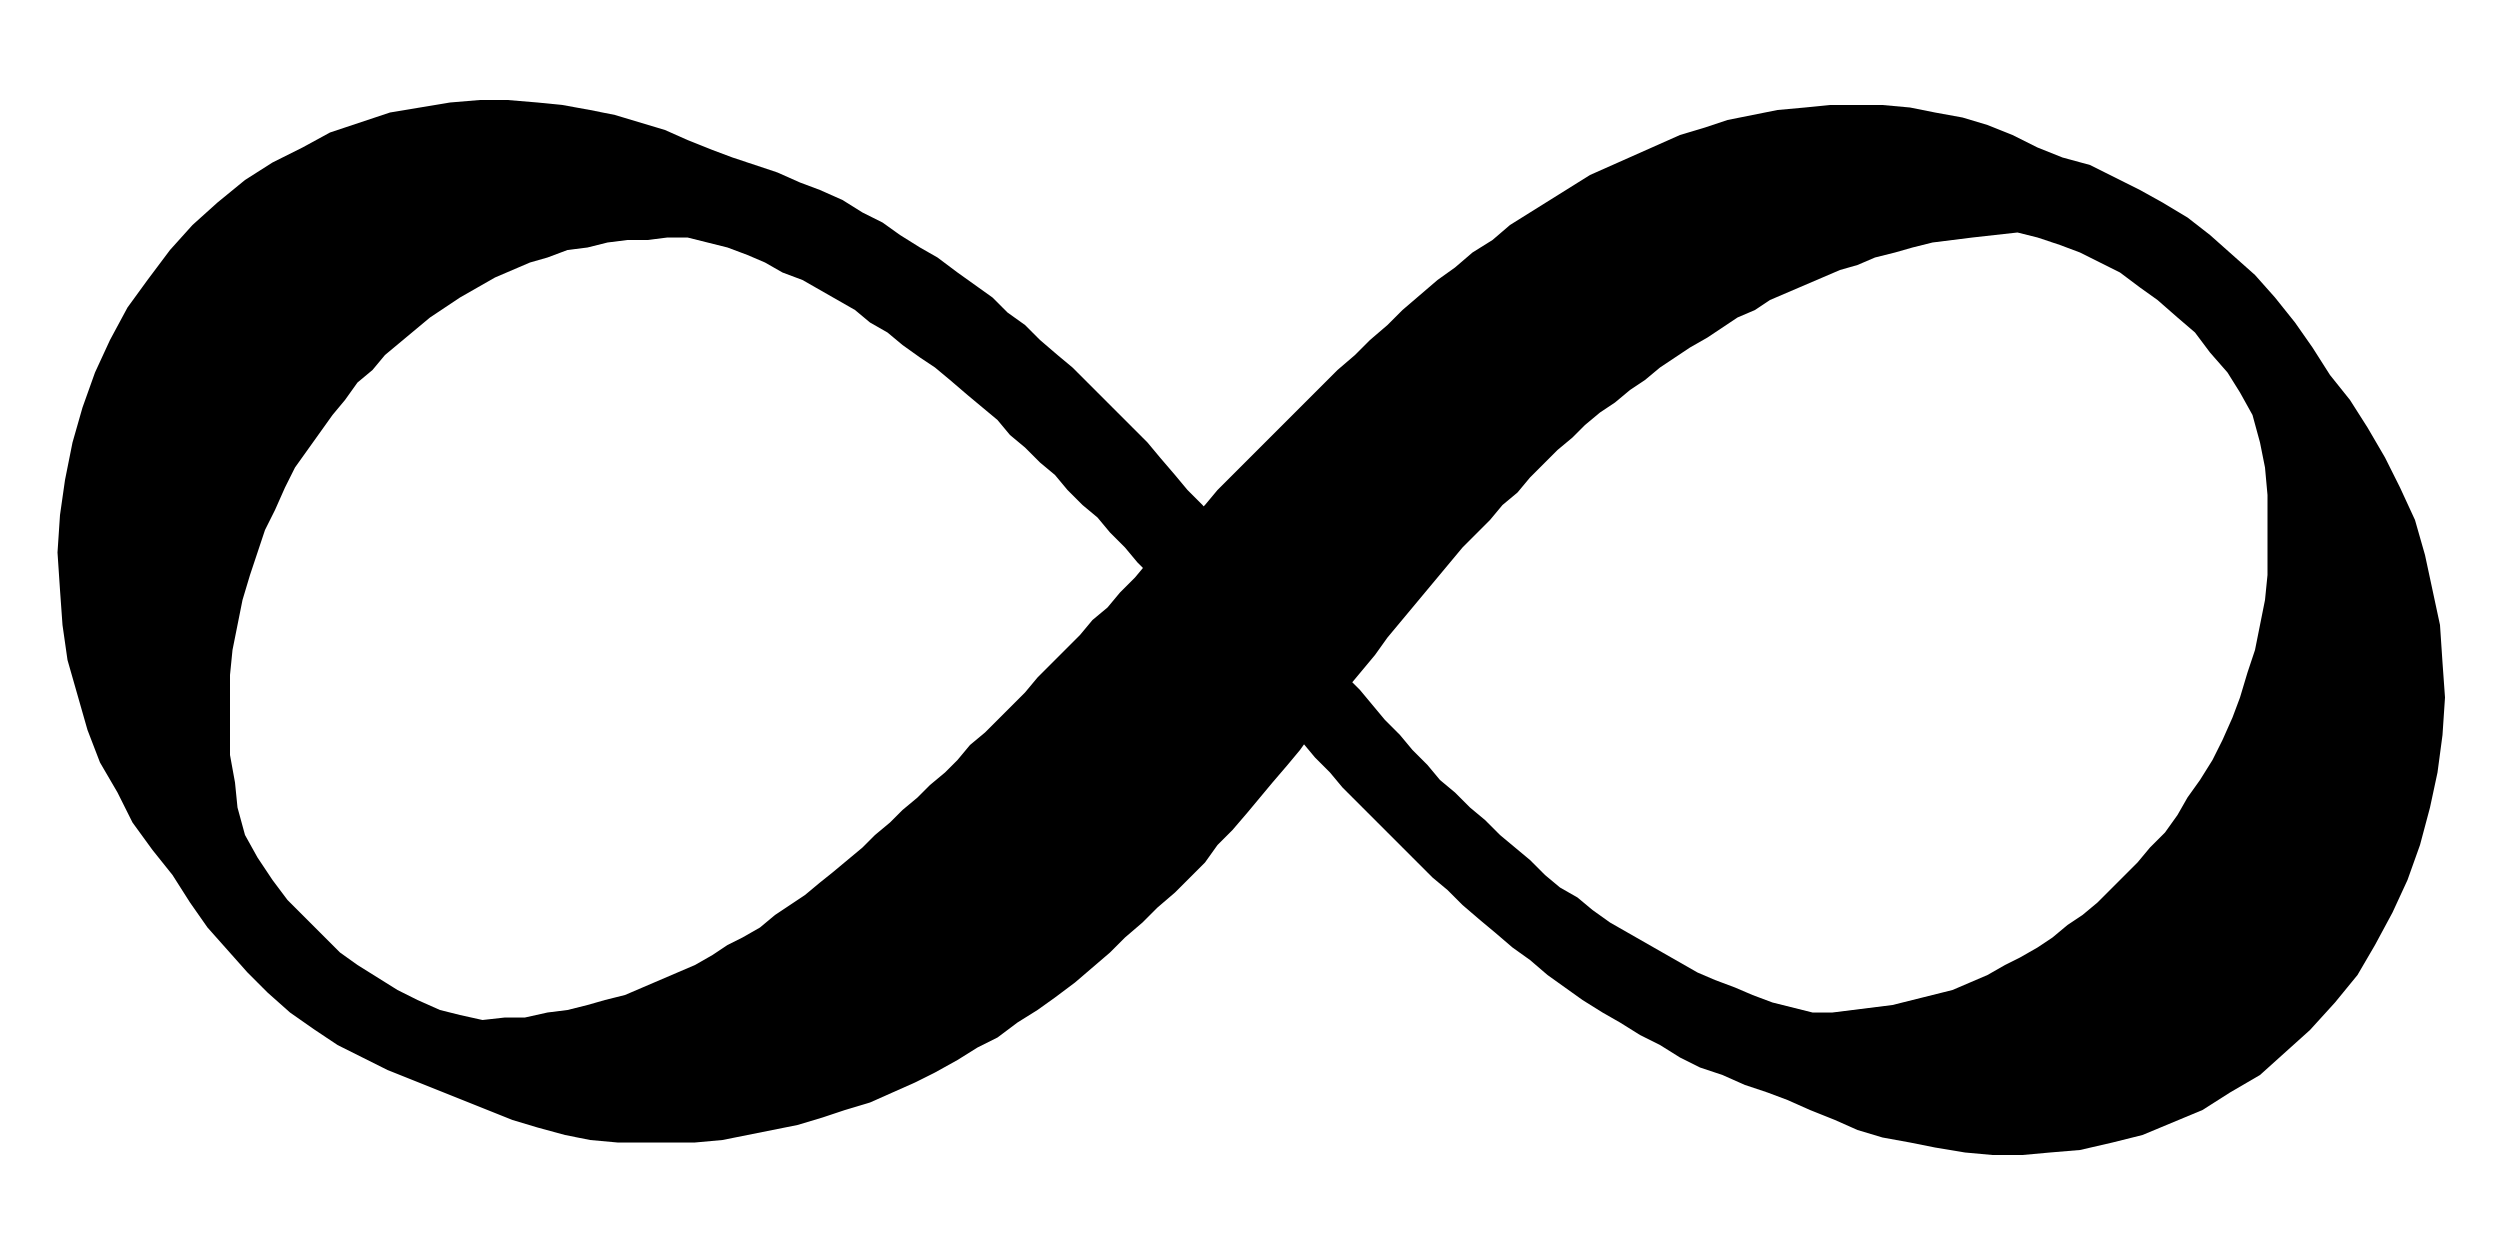
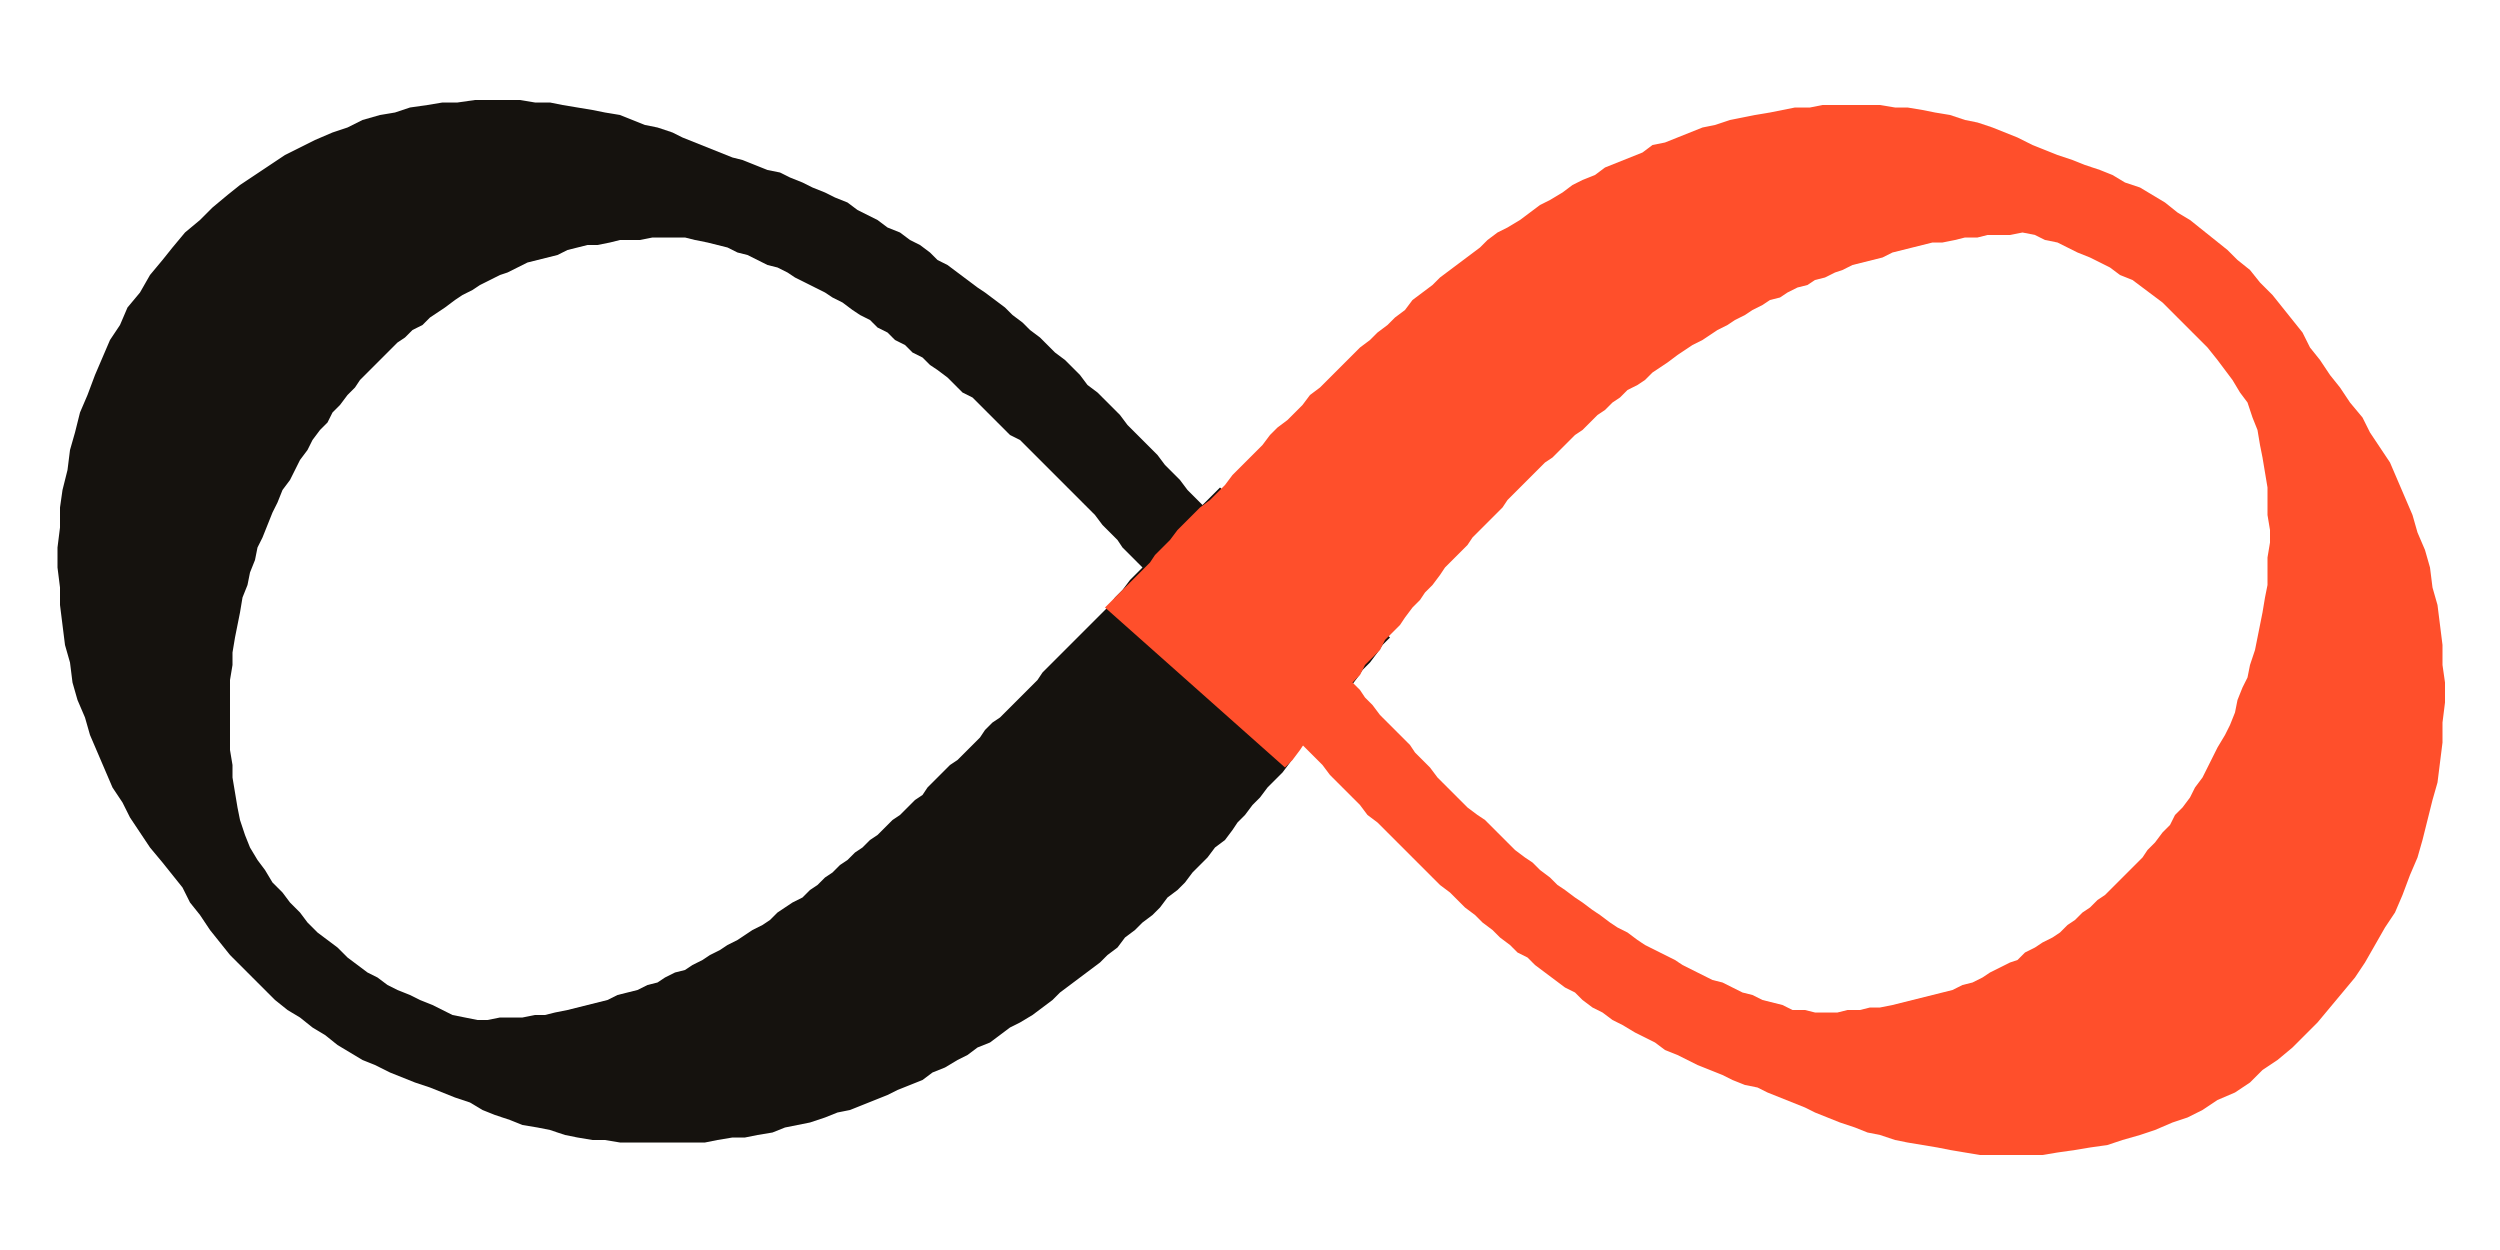
- <svg xmlns="http://www.w3.org/2000/svg" viewBox="0 0 100 50" fill="currentColor">
-   <path d="M90.4 25.0 L90.2 26.0 L89.9 26.9 L89.6 27.9 L89.3 28.7 L88.9 29.6 L88.5 30.4 L88.0 31.2 L87.5 31.9 L87.1 32.6 L86.6 33.3 L86.0 33.9 L85.5 34.5 L85.0 35.0 L84.4 35.6 L83.9 36.1 L83.3 36.6 L82.7 37.0 L82.1 37.5 L81.5 37.9 L80.8 38.3 L80.2 38.6 L79.5 39.0 L78.8 39.3 L78.1 39.6 L77.3 39.8 L76.5 40.0 L75.7 40.2 L74.9 40.3 L74.1 40.4 L73.3 40.5 L72.5 40.5 L71.7 40.3 L70.9 40.1 L70.1 39.8 L69.4 39.5 L68.6 39.2 L67.9 38.9 L67.2 38.5 L66.5 38.1 L65.8 37.7 L65.1 37.3 L64.4 36.9 L63.7 36.4 L63.1 35.9 L62.4 35.5 L61.8 35.0 L61.2 34.4 L60.6 33.9 L60.0 33.4 L59.4 32.8 L58.8 32.3 L58.2 31.7 L57.6 31.2 L57.1 30.6 L56.5 30.0 L56.0 29.4 L55.4 28.8 L54.9 28.2 L54.4 27.6 L53.8 27.0 L53.3 26.4 L52.8 25.8 L52.3 25.2 L51.8 24.5 L51.2 23.9 L50.7 23.3 L50.2 22.7 L49.7 22.1 L49.1 21.4 L48.6 20.8 L48.1 20.2 L47.5 19.6 L47.0 19.0 L46.4 18.3 L45.9 17.7 L45.3 17.1 L44.7 16.5 L44.1 15.9 L43.5 15.3 L42.9 14.7 L42.3 14.2 L41.6 13.6 L41.0 13.0 L40.3 12.5 L39.7 11.9 L39.0 11.4 L38.3 10.9 L37.5 10.3 L36.8 9.9 L36.0 9.4 L35.3 8.9 L34.5 8.5 L33.7 8.0 L32.8 7.6 L32.0 7.3 L31.1 6.9 L30.2 6.6 L29.3 6.3 L28.5 6.0 L27.5 5.6 L26.6 5.2 L25.6 4.9 L24.6 4.6 L23.6 4.4 L22.5 4.2 L21.5 4.1 L20.3 4.0 L19.2 4.0 L18.0 4.1 L16.8 4.3 L15.6 4.5 L14.4 4.9 L13.2 5.3 L12.1 5.9 L10.9 6.5 L9.8 7.2 L8.7 8.1 L7.7 9.0 L6.8 10.0 L5.9 11.2 L5.1 12.3 L4.4 13.6 L3.8 14.9 L3.3 16.3 L2.9 17.7 L2.6 19.2 L2.4 20.6 L2.3 22.1 L2.4 23.6 L2.5 25.0 L2.7 26.4 L3.1 27.8 L3.5 29.2 L4.0 30.5 L4.7 31.7 L5.3 32.9 L6.1 34.0 L6.9 35.0 L7.6 36.1 L8.3 37.1 L9.1 38.0 L9.9 38.9 L10.7 39.7 L11.6 40.5 L12.6 41.2 L13.5 41.8 L14.5 42.3 L15.5 42.8 L16.5 43.2 L17.5 43.6 L18.5 44.0 L19.5 44.4 L20.5 44.8 L21.5 45.1 L22.6 45.4 L23.6 45.6 L24.7 45.7 L25.7 45.7 L26.8 45.7 L27.8 45.7 L28.9 45.6 L29.9 45.4 L30.9 45.2 L31.9 45.0 L32.9 44.7 L33.8 44.4 L34.8 44.1 L35.7 43.7 L36.6 43.3 L37.4 42.9 L38.3 42.4 L39.1 41.9 L39.9 41.5 L40.7 40.9 L41.5 40.4 L42.2 39.9 L43.0 39.3 L43.7 38.7 L44.4 38.1 L45.0 37.5 L45.7 36.9 L46.3 36.3 L47.0 35.7 L47.6 35.1 L48.2 34.5 L48.7 33.8 L49.3 33.2 L49.9 32.5 L50.4 31.9 L50.9 31.3 L51.5 30.6 L52.0 30.0 L52.5 29.3 L53.0 28.7 L53.5 28.1 L54.0 27.4 L54.5 26.8 L55.0 26.2 L55.5 25.5 L56.0 24.9 L56.5 24.3 L57.0 23.7 L57.5 23.1 L58.0 22.5 L58.5 21.9 L59.1 21.3 L59.6 20.8 L60.1 20.2 L60.7 19.7 L61.2 19.1 L61.7 18.6 L62.3 18.0 L62.9 17.5 L63.4 17.0 L64.0 16.5 L64.6 16.1 L65.2 15.6 L65.8 15.2 L66.4 14.7 L67.0 14.3 L67.6 13.9 L68.3 13.5 L68.9 13.1 L69.5 12.7 L70.2 12.4 L70.8 12.0 L71.5 11.7 L72.2 11.4 L72.9 11.1 L73.6 10.8 L74.3 10.6 L75.0 10.3 L75.8 10.1 L76.5 9.9 L77.3 9.7 L78.1 9.6 L78.9 9.5 L79.8 9.4 L80.7 9.3 L81.5 9.5 L82.4 9.8 L83.2 10.1 L84.0 10.5 L84.8 10.9 L85.6 11.5 L86.3 12.0 L87.1 12.7 L87.8 13.3 L88.4 14.1 L89.1 14.9 L89.6 15.7 L90.1 16.6 L90.4 17.7 L90.6 18.7 L90.7 19.8 L90.7 20.9 L90.7 21.9 L90.7 23.0 L90.6 24.0 L90.4 25.0 L97.6 25.0 L97.3 23.6 L97.0 22.2 L96.6 20.8 L96.0 19.5 L95.4 18.3 L94.7 17.1 L94.0 16.0 L93.2 15.0 L92.5 13.9 L91.8 12.9 L91.0 11.9 L90.2 11.0 L89.3 10.2 L88.4 9.4 L87.5 8.7 L86.5 8.1 L85.6 7.6 L84.6 7.1 L83.6 6.6 L82.5 6.3 L81.5 5.9 L80.5 5.4 L79.5 5.0 L78.5 4.7 L77.4 4.5 L76.4 4.3 L75.3 4.2 L74.3 4.2 L73.2 4.2 L72.2 4.3 L71.1 4.4 L70.1 4.6 L69.1 4.8 L68.2 5.1 L67.2 5.4 L66.3 5.8 L65.4 6.2 L64.5 6.6 L63.6 7.0 L62.8 7.5 L62.0 8.0 L61.2 8.5 L60.4 9.0 L59.7 9.6 L58.9 10.1 L58.2 10.7 L57.5 11.2 L56.8 11.8 L56.1 12.4 L55.5 13.0 L54.8 13.6 L54.2 14.2 L53.5 14.8 L52.9 15.4 L52.3 16.0 L51.7 16.6 L51.1 17.2 L50.5 17.8 L49.9 18.4 L49.3 19.0 L48.7 19.6 L48.2 20.2 L47.6 20.8 L47.0 21.4 L46.5 21.9 L45.9 22.5 L45.4 23.1 L44.8 23.7 L44.3 24.3 L43.7 24.8 L43.2 25.4 L42.6 26.0 L42.1 26.5 L41.5 27.1 L41.0 27.7 L40.5 28.2 L39.9 28.8 L39.4 29.3 L38.8 29.8 L38.3 30.4 L37.8 30.9 L37.2 31.4 L36.7 31.9 L36.1 32.4 L35.6 32.9 L35.0 33.4 L34.5 33.9 L33.9 34.4 L33.3 34.9 L32.8 35.3 L32.2 35.8 L31.6 36.2 L31.0 36.6 L30.4 37.1 L29.7 37.5 L29.1 37.8 L28.5 38.2 L27.8 38.6 L27.1 38.9 L26.4 39.2 L25.7 39.5 L25.0 39.8 L24.2 40.0 L23.5 40.2 L22.7 40.4 L21.9 40.5 L21.0 40.7 L20.2 40.7 L19.3 40.8 L18.4 40.6 L17.6 40.4 L16.7 40.0 L15.9 39.6 L15.1 39.1 L14.3 38.6 L13.6 38.1 L12.9 37.4 L12.2 36.7 L11.5 36.0 L10.9 35.2 L10.3 34.3 L9.8 33.4 L9.5 32.3 L9.4 31.3 L9.2 30.2 L9.2 29.2 L9.2 28.1 L9.2 27.0 L9.3 26.0 L9.5 25.0 L9.7 24.0 L10.0 23.0 L10.3 22.1 L10.6 21.2 L11.0 20.4 L11.4 19.5 L11.8 18.7 L12.3 18.0 L12.8 17.3 L13.3 16.6 L13.8 16.0 L14.3 15.3 L14.9 14.8 L15.4 14.2 L16.0 13.7 L16.6 13.2 L17.2 12.7 L17.8 12.3 L18.4 11.9 L19.1 11.5 L19.8 11.1 L20.5 10.8 L21.2 10.5 L21.9 10.3 L22.7 10.0 L23.5 9.9 L24.3 9.7 L25.1 9.6 L25.9 9.6 L26.7 9.5 L27.5 9.5 L28.3 9.7 L29.1 9.9 L29.9 10.2 L30.6 10.5 L31.3 10.9 L32.1 11.2 L32.8 11.6 L33.5 12.0 L34.2 12.4 L34.8 12.9 L35.5 13.3 L36.1 13.8 L36.8 14.3 L37.4 14.7 L38.0 15.2 L38.7 15.8 L39.3 16.3 L39.9 16.8 L40.4 17.4 L41.0 17.9 L41.6 18.5 L42.2 19.0 L42.7 19.6 L43.3 20.2 L43.9 20.7 L44.4 21.3 L45.0 21.9 L45.5 22.5 L46.1 23.1 L46.6 23.7 L47.1 24.3 L47.7 24.9 L48.2 25.5 L48.8 26.1 L49.3 26.7 L49.9 27.3 L50.4 27.9 L50.9 28.5 L51.5 29.1 L52.1 29.7 L52.6 30.3 L53.2 30.9 L53.7 31.5 L54.3 32.1 L54.9 32.7 L55.5 33.3 L56.1 33.9 L56.7 34.5 L57.3 35.1 L57.9 35.6 L58.5 36.2 L59.2 36.8 L59.8 37.3 L60.5 37.9 L61.2 38.4 L61.9 39.0 L62.6 39.5 L63.3 40.0 L64.1 40.5 L64.8 40.9 L65.6 41.4 L66.4 41.8 L67.2 42.3 L68.0 42.7 L68.9 43.0 L69.8 43.4 L70.7 43.7 L71.5 44.0 L72.4 44.4 L73.4 44.8 L74.3 45.2 L75.3 45.5 L76.4 45.7 L77.4 45.9 L78.6 46.1 L79.7 46.2 L80.9 46.2 L82.0 46.1 L83.2 46.0 L84.5 45.7 L85.7 45.4 L86.9 44.9 L88.1 44.4 L89.2 43.7 L90.4 43.0 L91.4 42.1 L92.4 41.2 L93.4 40.1 L94.3 39.0 L95.0 37.8 L95.7 36.5 L96.3 35.2 L96.8 33.8 L97.2 32.3 L97.5 30.9 L97.7 29.4 L97.8 27.9 L97.7 26.5 L97.6 25.0 Z" />
+ <svg xmlns="http://www.w3.org/2000/svg" viewBox="0 0 100 50">
+   <path fill="#15120e" d="M53.4 26.5 L53.1 26.2 L52.8 25.8 L52.6 25.5 L52.3 25.2 L52.0 24.8 L51.7 24.5 L51.5 24.2 L51.2 23.9 L50.9 23.5 L50.6 23.2 L50.3 22.9 L50.1 22.5 L49.8 22.2 L49.5 21.9 L49.2 21.5 L48.9 21.2 L48.7 20.9 L48.4 20.5 L48.1 20.2 L47.8 19.9 L47.5 19.6 L47.2 19.2 L46.9 18.9 L46.6 18.6 L46.3 18.2 L46.0 17.9 L45.7 17.6 L45.4 17.3 L45.1 17.0 L44.8 16.6 L44.5 16.3 L44.2 16.0 L43.9 15.7 L43.5 15.4 L43.2 15.0 L42.9 14.7 L42.6 14.4 L42.2 14.1 L41.9 13.8 L41.6 13.5 L41.2 13.2 L40.9 12.9 L40.5 12.6 L40.2 12.3 L39.8 12.0 L39.4 11.7 L39.1 11.5 L38.7 11.2 L38.3 10.9 L37.9 10.6 L37.5 10.4 L37.2 10.1 L36.8 9.8 L36.4 9.6 L36.0 9.3 L35.5 9.1 L35.1 8.8 L34.7 8.6 L34.3 8.4 L33.9 8.1 L33.4 7.9 L33.0 7.7 L32.5 7.5 L32.1 7.3 L31.6 7.1 L31.2 6.9 L30.7 6.8 L30.2 6.6 L29.7 6.4 L29.3 6.3 L28.8 6.1 L28.3 5.9 L27.8 5.7 L27.3 5.5 L26.9 5.3 L26.3 5.1 L25.8 5.0 L25.3 4.8 L24.8 4.6 L24.2 4.5 L23.7 4.4 L23.1 4.3 L22.5 4.2 L22.0 4.1 L21.4 4.1 L20.8 4.0 L20.2 4.0 L19.6 4.0 L19.0 4.0 L18.3 4.1 L17.7 4.1 L17.1 4.2 L16.4 4.3 L15.8 4.5 L15.2 4.6 L14.5 4.8 L13.9 5.1 L13.3 5.3 L12.6 5.6 L12.0 5.9 L11.4 6.2 L10.8 6.6 L10.2 7.0 L9.6 7.4 L9.1 7.8 L8.5 8.3 L8.0 8.8 L7.4 9.3 L6.9 9.9 L6.5 10.4 L6.0 11.0 L5.6 11.7 L5.1 12.3 L4.8 13.0 L4.4 13.6 L4.1 14.3 L3.8 15.0 L3.5 15.8 L3.2 16.5 L3.0 17.3 L2.8 18.0 L2.7 18.8 L2.5 19.6 L2.4 20.3 L2.4 21.1 L2.3 21.9 L2.3 22.7 L2.4 23.5 L2.4 24.2 L2.5 25.0 L2.6 25.8 L2.8 26.5 L2.9 27.3 L3.1 28.0 L3.4 28.7 L3.6 29.4 L3.9 30.1 L4.2 30.8 L4.5 31.5 L4.9 32.1 L5.2 32.7 L5.6 33.3 L6.0 33.9 L6.5 34.5 L6.9 35.0 L7.3 35.5 L7.6 36.1 L8.0 36.6 L8.4 37.2 L8.8 37.7 L9.2 38.2 L9.6 38.6 L10.1 39.1 L10.5 39.5 L11.0 40.0 L11.5 40.4 L12.0 40.7 L12.5 41.1 L13.0 41.4 L13.5 41.8 L14.0 42.1 L14.5 42.4 L15.0 42.6 L15.6 42.9 L16.1 43.1 L16.6 43.3 L17.2 43.5 L17.7 43.7 L18.2 43.9 L18.8 44.1 L19.3 44.4 L19.8 44.6 L20.4 44.8 L20.9 45.0 L21.5 45.1 L22.0 45.2 L22.6 45.4 L23.1 45.5 L23.7 45.6 L24.2 45.6 L24.8 45.7 L25.4 45.7 L25.9 45.7 L26.5 45.7 L27.0 45.7 L27.6 45.7 L28.2 45.7 L28.7 45.6 L29.3 45.5 L29.8 45.5 L30.3 45.4 L30.9 45.3 L31.4 45.1 L31.9 45.0 L32.4 44.9 L33.0 44.7 L33.5 44.5 L34.0 44.4 L34.5 44.2 L35.0 44.0 L35.5 43.8 L35.9 43.6 L36.4 43.4 L36.9 43.2 L37.3 42.9 L37.8 42.7 L38.3 42.4 L38.7 42.2 L39.1 41.9 L39.6 41.7 L40.0 41.4 L40.4 41.1 L40.8 40.9 L41.3 40.6 L41.7 40.3 L42.1 40.0 L42.4 39.7 L42.8 39.4 L43.2 39.1 L43.6 38.8 L44.0 38.5 L44.3 38.2 L44.7 37.9 L45.0 37.5 L45.4 37.2 L45.7 36.9 L46.1 36.6 L46.4 36.3 L46.7 35.9 L47.1 35.6 L47.4 35.3 L47.7 34.9 L48.0 34.6 L48.3 34.3 L48.6 33.9 L49.0 33.6 L49.3 33.2 L49.5 32.9 L49.8 32.6 L50.1 32.2 L50.4 31.9 L50.7 31.5 L51.0 31.2 L51.3 30.9 L51.6 30.5 L51.8 30.2 L52.1 29.8 L52.4 29.5 L52.7 29.2 L52.9 28.8 L53.2 28.5 L53.5 28.1 L53.7 27.8 L54.0 27.5 L54.3 27.1 L54.5 26.8 L54.8 26.5 L55.1 26.1 L55.3 25.8 L55.6 25.5 L48.8 19.5 L48.5 19.8 L48.2 20.1 L47.9 20.4 L47.6 20.8 L47.3 21.1 L47.0 21.4 L46.7 21.7 L46.4 22.0 L46.1 22.3 L45.8 22.6 L45.5 22.9 L45.2 23.2 L44.9 23.6 L44.6 23.9 L44.4 24.2 L44.1 24.5 L43.8 24.8 L43.5 25.1 L43.2 25.4 L42.9 25.7 L42.6 26.0 L42.3 26.3 L42.0 26.6 L41.7 26.9 L41.5 27.2 L41.2 27.5 L40.9 27.8 L40.6 28.1 L40.3 28.4 L40.0 28.7 L39.7 28.9 L39.4 29.2 L39.2 29.5 L38.9 29.8 L38.6 30.1 L38.3 30.4 L38.0 30.6 L37.7 30.9 L37.4 31.2 L37.1 31.5 L36.9 31.8 L36.6 32.0 L36.3 32.3 L36.0 32.6 L35.7 32.8 L35.4 33.1 L35.1 33.4 L34.8 33.6 L34.5 33.9 L34.2 34.1 L33.9 34.4 L33.6 34.6 L33.3 34.9 L33.0 35.1 L32.7 35.4 L32.4 35.6 L32.1 35.9 L31.7 36.1 L31.4 36.3 L31.1 36.5 L30.8 36.8 L30.5 37.0 L30.1 37.2 L29.8 37.4 L29.5 37.6 L29.1 37.8 L28.8 38.0 L28.4 38.2 L28.1 38.4 L27.7 38.6 L27.4 38.8 L27.0 38.9 L26.6 39.1 L26.3 39.3 L25.9 39.4 L25.5 39.6 L25.1 39.7 L24.7 39.8 L24.3 40.0 L23.9 40.1 L23.5 40.2 L23.1 40.3 L22.7 40.4 L22.2 40.5 L21.8 40.6 L21.4 40.6 L20.9 40.7 L20.5 40.7 L20.0 40.7 L19.5 40.8 L19.1 40.8 L18.6 40.7 L18.1 40.6 L17.7 40.4 L17.3 40.2 L16.8 40.0 L16.4 39.8 L15.9 39.6 L15.5 39.4 L15.1 39.1 L14.7 38.9 L14.3 38.6 L13.9 38.3 L13.5 37.9 L13.1 37.6 L12.7 37.3 L12.3 36.9 L12.0 36.5 L11.6 36.1 L11.3 35.7 L10.9 35.3 L10.6 34.8 L10.3 34.4 L10.0 33.9 L9.8 33.4 L9.6 32.8 L9.5 32.3 L9.4 31.7 L9.3 31.1 L9.3 30.6 L9.2 30.0 L9.2 29.4 L9.2 28.9 L9.2 28.3 L9.2 27.7 L9.2 27.2 L9.3 26.6 L9.3 26.1 L9.4 25.5 L9.5 25.0 L9.6 24.5 L9.7 23.9 L9.9 23.4 L10.0 22.9 L10.2 22.4 L10.3 21.9 L10.5 21.5 L10.7 21.0 L10.9 20.5 L11.1 20.1 L11.3 19.6 L11.6 19.2 L11.8 18.8 L12.0 18.4 L12.3 18.0 L12.5 17.6 L12.8 17.2 L13.1 16.9 L13.3 16.5 L13.6 16.2 L13.9 15.8 L14.2 15.5 L14.4 15.2 L14.7 14.9 L15.0 14.6 L15.3 14.3 L15.6 14.0 L15.9 13.7 L16.2 13.5 L16.5 13.2 L16.9 13.0 L17.2 12.7 L17.5 12.5 L17.8 12.3 L18.2 12.0 L18.5 11.8 L18.9 11.6 L19.2 11.4 L19.6 11.2 L20.0 11.0 L20.3 10.9 L20.7 10.7 L21.1 10.5 L21.5 10.4 L21.9 10.3 L22.3 10.2 L22.7 10.0 L23.1 9.9 L23.5 9.8 L23.9 9.8 L24.4 9.7 L24.8 9.6 L25.2 9.6 L25.6 9.6 L26.1 9.5 L26.5 9.5 L27.0 9.5 L27.4 9.5 L27.8 9.6 L28.3 9.7 L28.7 9.8 L29.1 9.9 L29.5 10.1 L29.9 10.2 L30.3 10.4 L30.7 10.6 L31.1 10.7 L31.5 10.9 L31.8 11.1 L32.2 11.3 L32.6 11.5 L33.0 11.7 L33.3 11.9 L33.7 12.1 L34.1 12.4 L34.4 12.6 L34.8 12.8 L35.1 13.1 L35.5 13.3 L35.8 13.6 L36.2 13.8 L36.5 14.1 L36.9 14.3 L37.2 14.6 L37.5 14.8 L37.9 15.1 L38.2 15.4 L38.5 15.7 L38.9 15.9 L39.2 16.2 L39.5 16.5 L39.8 16.8 L40.1 17.1 L40.4 17.4 L40.8 17.6 L41.1 17.9 L41.4 18.2 L41.7 18.5 L42.0 18.8 L42.3 19.1 L42.6 19.4 L42.9 19.7 L43.2 20.0 L43.5 20.3 L43.8 20.6 L44.1 21.0 L44.4 21.3 L44.7 21.6 L44.9 21.9 L45.2 22.2 L45.5 22.5 L45.8 22.8 L46.1 23.1 L46.4 23.5 L46.7 23.8 L47.0 24.1 L47.3 24.4 L47.6 24.7 L47.8 25.0 L48.1 25.4 L48.4 25.7 L48.7 26.0 L49.0 26.3 L49.3 26.6 L49.6 27.0 L49.9 27.3 L50.1 27.6 L50.4 27.9 L50.7 28.2 L51.0 28.6 Z" />
+   <path fill="#ff4f2b" d="M51.4 30.7 L51.7 30.4 L52.0 30.0 L52.2 29.7 L52.5 29.3 L52.8 29.0 L53.0 28.7 L53.3 28.3 L53.6 28.0 L53.8 27.6 L54.1 27.3 L54.4 27.0 L54.6 26.6 L54.9 26.3 L55.2 26.0 L55.4 25.6 L55.7 25.3 L56.0 25.0 L56.2 24.7 L56.5 24.3 L56.8 24.0 L57.0 23.7 L57.3 23.4 L57.6 23.0 L57.8 22.7 L58.1 22.4 L58.4 22.1 L58.7 21.8 L58.9 21.5 L59.2 21.2 L59.5 20.9 L59.8 20.6 L60.1 20.3 L60.3 20.0 L60.6 19.7 L60.9 19.4 L61.2 19.1 L61.5 18.8 L61.8 18.5 L62.1 18.3 L62.4 18.0 L62.7 17.7 L63.0 17.4 L63.3 17.2 L63.6 16.9 L63.9 16.6 L64.2 16.4 L64.5 16.1 L64.8 15.9 L65.1 15.6 L65.5 15.4 L65.8 15.2 L66.1 14.9 L66.4 14.7 L66.7 14.5 L67.1 14.2 L67.4 14.0 L67.7 13.8 L68.1 13.6 L68.4 13.4 L68.7 13.2 L69.1 13.0 L69.4 12.8 L69.8 12.6 L70.1 12.4 L70.5 12.2 L70.8 12.0 L71.2 11.9 L71.5 11.7 L71.9 11.5 L72.3 11.4 L72.6 11.2 L73.0 11.1 L73.4 10.9 L73.7 10.8 L74.1 10.6 L74.5 10.5 L74.9 10.4 L75.3 10.3 L75.7 10.1 L76.1 10.0 L76.5 9.9 L76.9 9.8 L77.3 9.7 L77.7 9.7 L78.2 9.6 L78.6 9.5 L79.1 9.5 L79.5 9.4 L80.0 9.4 L80.4 9.4 L80.9 9.3 L81.4 9.4 L81.8 9.6 L82.3 9.7 L82.7 9.9 L83.1 10.1 L83.6 10.3 L84.0 10.5 L84.4 10.7 L84.8 11.0 L85.3 11.2 L85.7 11.5 L86.1 11.8 L86.5 12.1 L86.9 12.5 L87.2 12.8 L87.6 13.2 L88.0 13.6 L88.3 13.9 L88.7 14.4 L89.0 14.8 L89.3 15.2 L89.6 15.7 L89.9 16.1 L90.1 16.7 L90.3 17.2 L90.4 17.8 L90.5 18.3 L90.6 18.9 L90.7 19.5 L90.7 20.0 L90.7 20.6 L90.8 21.2 L90.8 21.7 L90.7 22.3 L90.7 22.8 L90.7 23.4 L90.6 23.9 L90.5 24.5 L90.4 25.0 L90.3 25.5 L90.2 26.0 L90.0 26.6 L89.9 27.1 L89.7 27.5 L89.5 28.0 L89.4 28.5 L89.2 29.0 L89.0 29.4 L88.7 29.9 L88.5 30.3 L88.3 30.7 L88.1 31.1 L87.8 31.5 L87.6 31.9 L87.3 32.3 L87.0 32.6 L86.8 33.0 L86.5 33.3 L86.2 33.7 L85.9 34.0 L85.7 34.3 L85.4 34.6 L85.1 34.9 L84.8 35.2 L84.5 35.5 L84.2 35.8 L83.9 36.0 L83.6 36.3 L83.3 36.5 L83.0 36.8 L82.7 37.0 L82.4 37.3 L82.1 37.5 L81.7 37.7 L81.4 37.9 L81.0 38.1 L80.7 38.4 L80.4 38.5 L80.0 38.7 L79.6 38.9 L79.3 39.1 L78.9 39.3 L78.5 39.4 L78.1 39.6 L77.7 39.7 L77.3 39.8 L76.9 39.9 L76.5 40.0 L76.1 40.1 L75.7 40.2 L75.2 40.3 L74.8 40.3 L74.4 40.4 L73.9 40.4 L73.5 40.5 L73.0 40.5 L72.6 40.5 L72.2 40.4 L71.7 40.4 L71.3 40.2 L70.9 40.1 L70.5 40.0 L70.1 39.8 L69.7 39.7 L69.3 39.5 L68.9 39.3 L68.5 39.2 L68.1 39.0 L67.7 38.8 L67.3 38.6 L67.0 38.4 L66.6 38.2 L66.2 38.0 L65.8 37.8 L65.5 37.6 L65.1 37.3 L64.7 37.1 L64.4 36.9 L64.0 36.6 L63.7 36.4 L63.3 36.1 L63.0 35.9 L62.6 35.6 L62.3 35.4 L62.0 35.1 L61.6 34.8 L61.3 34.5 L61.0 34.3 L60.6 34.0 L60.3 33.7 L60.0 33.4 L59.7 33.1 L59.4 32.8 L59.1 32.6 L58.7 32.3 L58.4 32.0 L58.1 31.7 L57.8 31.4 L57.5 31.1 L57.2 30.7 L56.9 30.4 L56.6 30.1 L56.4 29.8 L56.1 29.5 L55.8 29.2 L55.5 28.9 L55.2 28.6 L54.9 28.2 L54.6 27.9 L54.4 27.6 L54.1 27.3 L53.8 26.9 L53.5 26.6 L53.2 26.3 L53.0 26.0 L52.7 25.6 L52.4 25.3 L52.1 25.0 L51.8 24.7 L51.6 24.3 L51.3 24.0 L51.0 23.7 L50.7 23.3 L50.5 23.0 L50.2 22.7 L49.9 22.3 L49.6 22.0 L49.3 21.7 L49.1 21.4 L46.5 23.6 L46.8 23.9 L47.1 24.2 L47.4 24.5 L47.7 24.9 L48.0 25.2 L48.3 25.5 L48.5 25.8 L48.8 26.1 L49.1 26.5 L49.4 26.8 L49.7 27.1 L50.0 27.4 L50.3 27.7 L50.6 28.1 L50.9 28.4 L51.2 28.7 L51.4 29.0 L51.7 29.4 L52.0 29.7 L52.3 30.0 L52.6 30.3 L52.9 30.6 L53.2 31.0 L53.5 31.3 L53.8 31.6 L54.1 31.9 L54.4 32.2 L54.7 32.6 L55.1 32.9 L55.4 33.2 L55.7 33.5 L56.0 33.8 L56.3 34.1 L56.6 34.4 L57.0 34.8 L57.3 35.1 L57.6 35.4 L58.0 35.7 L58.3 36.0 L58.6 36.3 L59.0 36.6 L59.3 36.9 L59.7 37.2 L60.0 37.5 L60.4 37.8 L60.7 38.1 L61.1 38.3 L61.4 38.6 L61.8 38.9 L62.2 39.2 L62.6 39.5 L63.0 39.7 L63.3 40.0 L63.7 40.3 L64.1 40.5 L64.5 40.8 L64.9 41.0 L65.4 41.3 L65.8 41.5 L66.2 41.7 L66.6 42.0 L67.1 42.2 L67.5 42.4 L67.9 42.6 L68.4 42.8 L68.9 43.0 L69.3 43.2 L69.8 43.4 L70.3 43.5 L70.7 43.7 L71.2 43.9 L71.7 44.1 L72.2 44.3 L72.6 44.5 L73.1 44.7 L73.6 44.9 L74.2 45.1 L74.7 45.3 L75.2 45.4 L75.8 45.6 L76.3 45.7 L76.9 45.8 L77.5 45.9 L78.0 46.0 L78.6 46.1 L79.2 46.2 L79.8 46.2 L80.5 46.2 L81.1 46.2 L81.7 46.2 L82.3 46.1 L83.0 46.0 L83.6 45.9 L84.3 45.8 L84.9 45.6 L85.6 45.4 L86.2 45.2 L86.9 44.9 L87.5 44.7 L88.1 44.4 L88.7 44.0 L89.4 43.7 L90.0 43.3 L90.5 42.8 L91.1 42.4 L91.7 41.9 L92.2 41.4 L92.7 40.9 L93.2 40.3 L93.7 39.7 L94.2 39.1 L94.6 38.5 L95.0 37.8 L95.4 37.1 L95.8 36.5 L96.1 35.8 L96.4 35.0 L96.7 34.3 L96.9 33.6 L97.1 32.8 L97.3 32.0 L97.5 31.3 L97.6 30.5 L97.7 29.7 L97.7 28.9 L97.8 28.1 L97.8 27.3 L97.7 26.6 L97.7 25.8 L97.6 25.0 L97.5 24.2 L97.3 23.5 L97.2 22.7 L97.0 22.0 L96.7 21.3 L96.5 20.6 L96.2 19.9 L95.9 19.2 L95.6 18.5 L95.2 17.9 L94.8 17.3 L94.5 16.7 L94.0 16.1 L93.6 15.5 L93.2 15.0 L92.8 14.4 L92.4 13.9 L92.1 13.3 L91.7 12.8 L91.3 12.3 L90.9 11.8 L90.4 11.3 L90.0 10.8 L89.5 10.4 L89.1 10.0 L88.6 9.6 L88.1 9.2 L87.6 8.8 L87.1 8.5 L86.6 8.1 L86.1 7.8 L85.6 7.5 L85.0 7.3 L84.5 7.0 L84.0 6.8 L83.4 6.6 L82.9 6.4 L82.3 6.2 L81.8 6.0 L81.3 5.8 L80.7 5.5 L80.2 5.3 L79.7 5.1 L79.1 4.9 L78.6 4.8 L78.0 4.6 L77.4 4.5 L76.9 4.4 L76.3 4.3 L75.8 4.3 L75.2 4.2 L74.6 4.2 L74.1 4.2 L73.5 4.2 L72.9 4.2 L72.4 4.3 L71.8 4.3 L71.3 4.4 L70.8 4.5 L70.2 4.6 L69.7 4.7 L69.2 4.8 L68.6 5.0 L68.1 5.1 L67.6 5.3 L67.1 5.5 L66.6 5.7 L66.1 5.8 L65.7 6.1 L65.2 6.3 L64.7 6.5 L64.2 6.7 L63.8 7.0 L63.3 7.2 L62.9 7.4 L62.5 7.7 L62.0 8.0 L61.6 8.2 L61.2 8.5 L60.8 8.8 L60.3 9.1 L59.9 9.3 L59.5 9.6 L59.2 9.9 L58.8 10.2 L58.4 10.5 L58.0 10.8 L57.6 11.1 L57.3 11.4 L56.9 11.7 L56.5 12.0 L56.2 12.4 L55.8 12.7 L55.5 13.0 L55.1 13.3 L54.8 13.6 L54.4 13.9 L54.1 14.2 L53.7 14.6 L53.4 14.9 L53.1 15.2 L52.8 15.5 L52.4 15.8 L52.1 16.2 L51.8 16.5 L51.5 16.8 L51.1 17.1 L50.8 17.4 L50.5 17.8 L50.2 18.1 L49.9 18.4 L49.6 18.7 L49.3 19.0 L49.0 19.4 L48.7 19.7 L48.4 20.0 L48.0 20.3 L47.7 20.6 L47.4 20.9 L47.1 21.2 L46.8 21.6 L46.5 21.9 L46.2 22.2 L46.0 22.5 L45.7 22.8 L45.4 23.1 L45.1 23.4 L44.8 23.7 L44.5 24.0 L44.2 24.3 Z" />
</svg>
